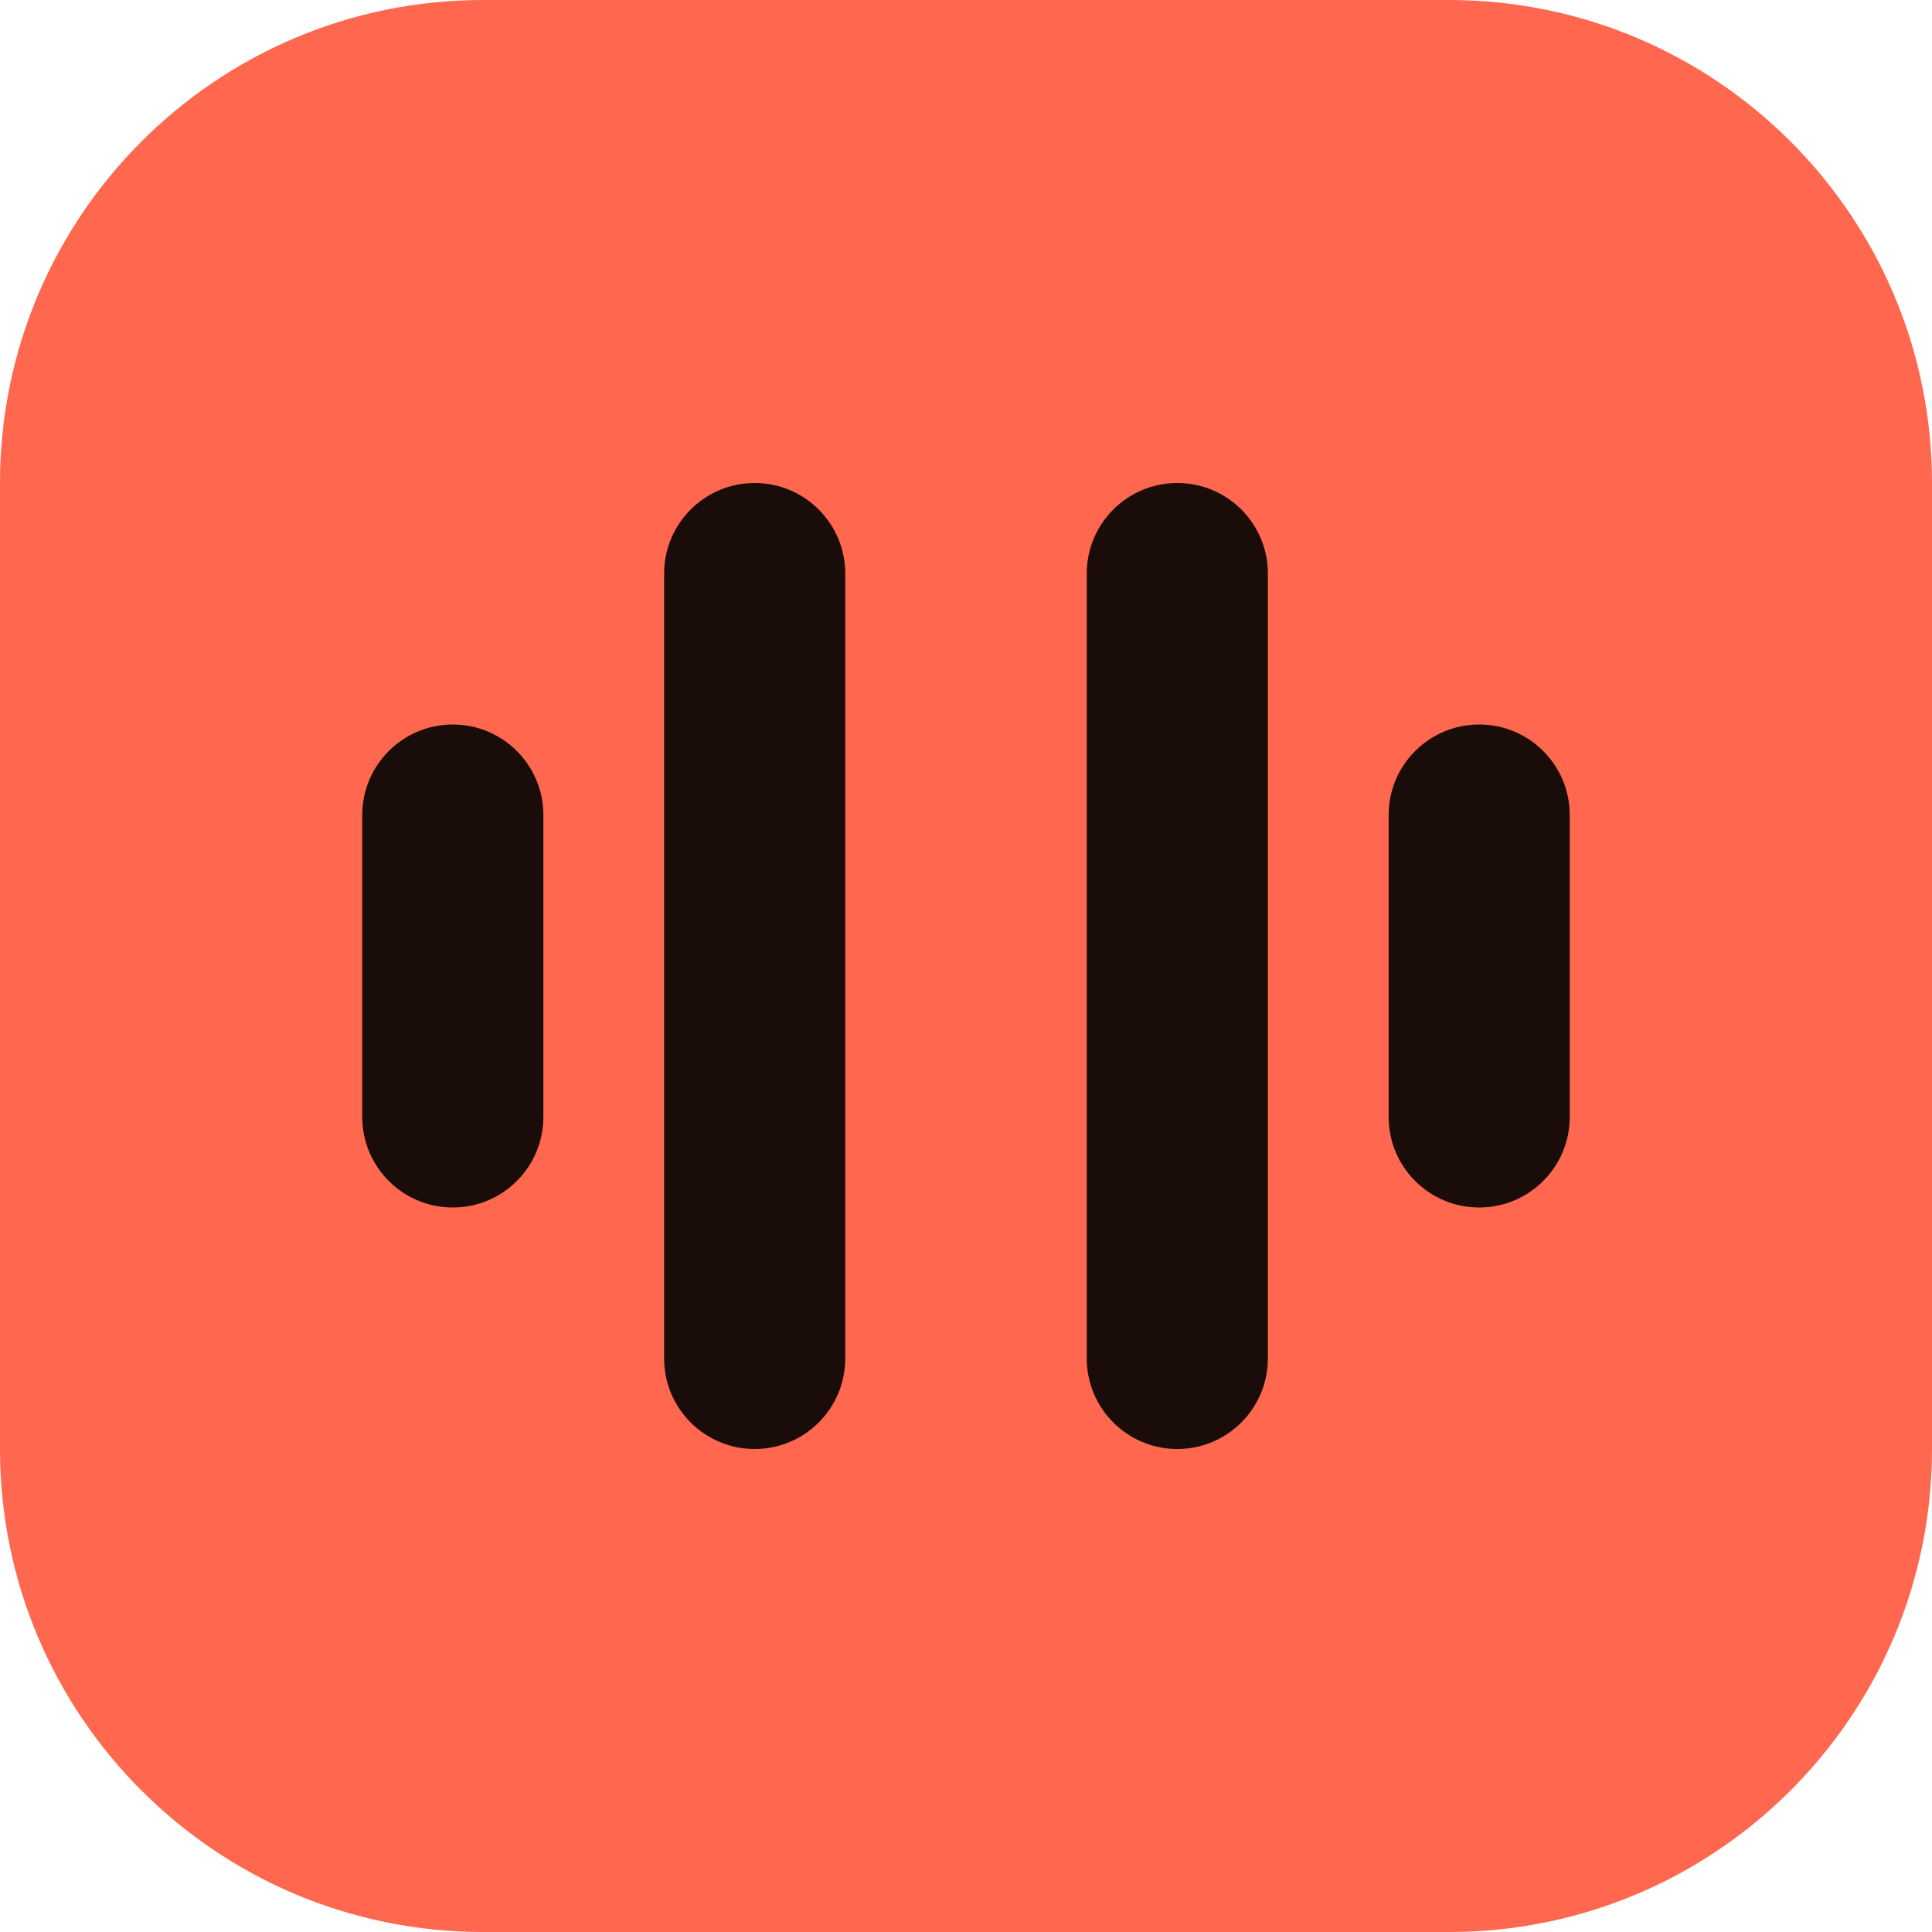
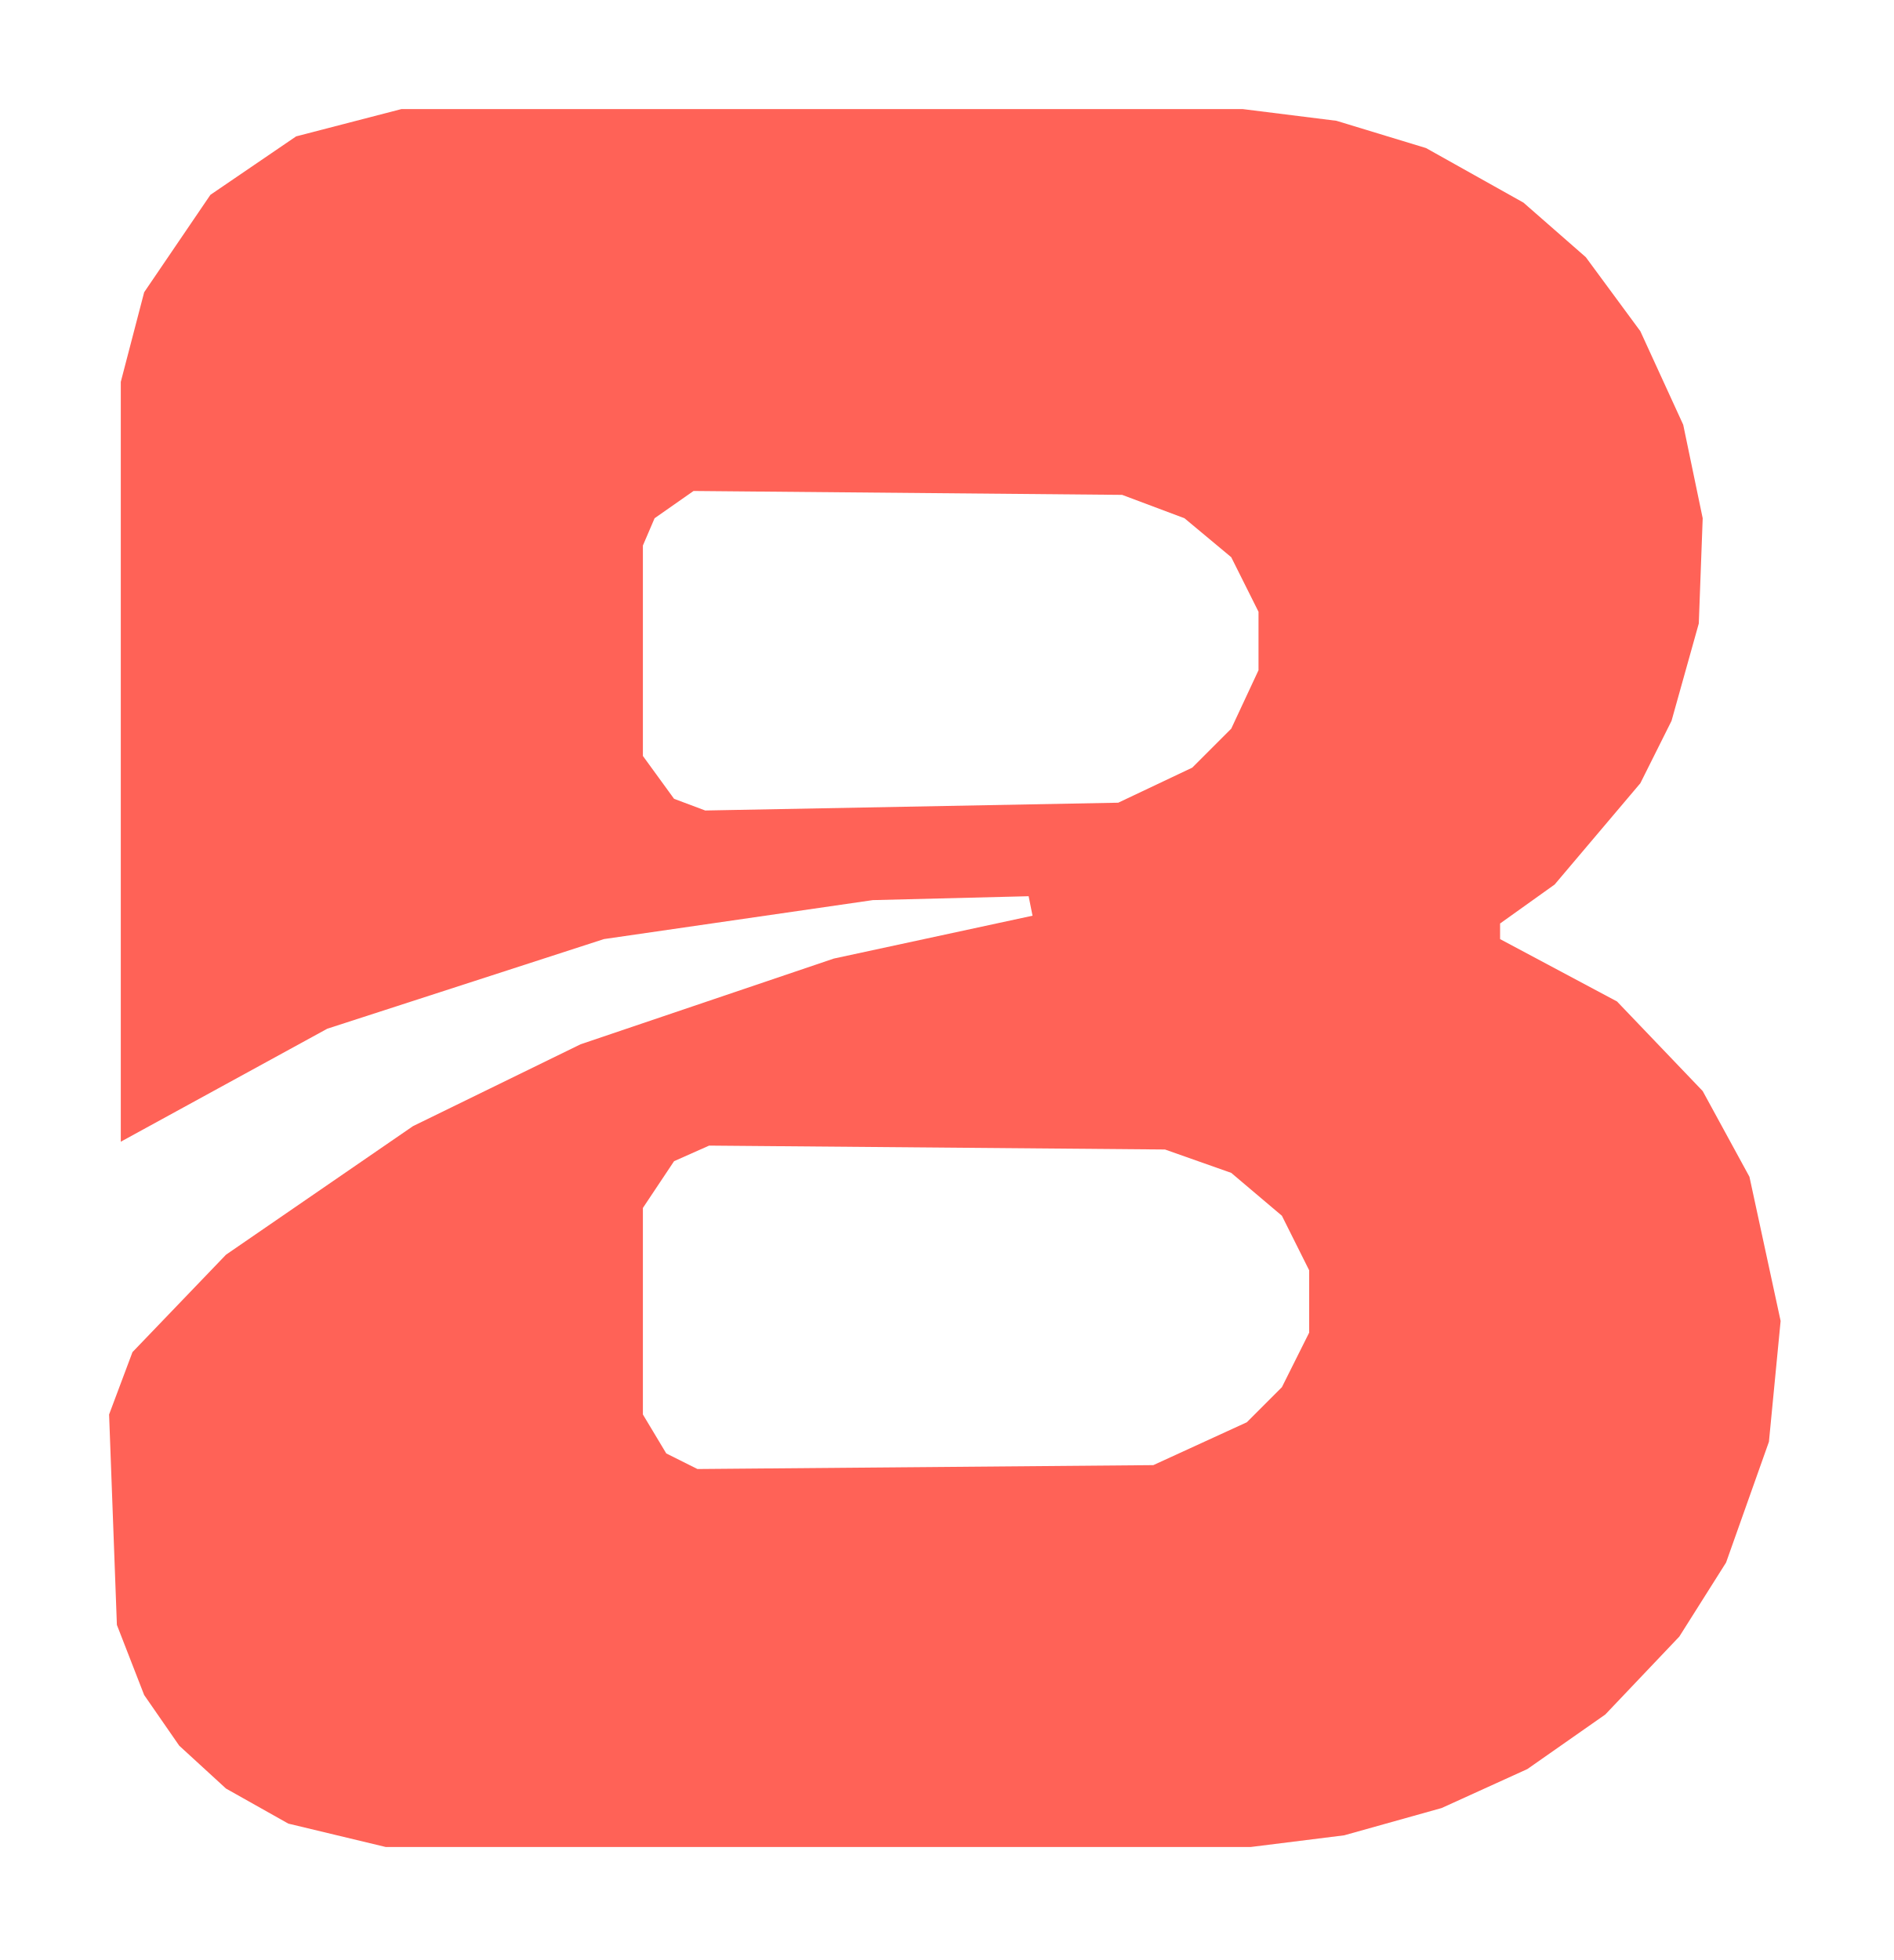
- <svg xmlns="http://www.w3.org/2000/svg" viewBox="0 0 32 32">
-   <rect width="32" height="32" rx="8" fill="#FF684F" />
-   <g fill="#1A0C09">
-     <rect x="6" y="12" width="3" height="8" rx="1.5" />
-     <rect x="11" y="8" width="3" height="16" rx="1.5" />
-     <rect x="18" y="8" width="3" height="16" rx="1.5" />
-     <rect x="23" y="12" width="3" height="8" rx="1.5" />
-   </g>
+ <svg xmlns="http://www.w3.org/2000/svg" viewBox="0 0 486 503" role="img" aria-labelledby="title desc">
+   <path fill="#FF6257" fill-rule="evenodd" clip-rule="evenodd" d="M 54,50 L 37,75 L 31,98 L 31,293 L 84,264 L 155,241 L 224,231 L 264,230 L 265,235 L 214,246 L 149,268 L 106,289 L 58,322 L 34,347 L 28,363 L 30,417 L 37,435 L 46,448 L 58,459 L 74,468 L 99,474 L 321,474 L 345,471 L 370,464 L 392,454 L 412,440 L 431,420 L 443,401 L 454,370 L 457,339 L 449,302 L 437,280 L 415,257 L 385,241 L 385,237 L 399,227 L 421,201 L 429,185 L 436,160 L 437,133 L 432,109 L 421,85 L 407,66 L 391,52 L 366,38 L 343,31 L 319,28 L 103,28 L 76,35 Z M 165,310 L 173,298 L 182,294 L 299,295 L 316,301 L 329,312 L 336,326 L 336,342 L 329,356 L 320,365 L 296,376 L 179,377 L 171,373 L 165,363 Z M 165,140 L 168,133 L 178,126 L 288,127 L 304,133 L 316,143 L 323,157 L 323,172 L 316,187 L 306,197 L 287,206 L 181,208 L 173,205 L 165,194 Z" />
</svg>
